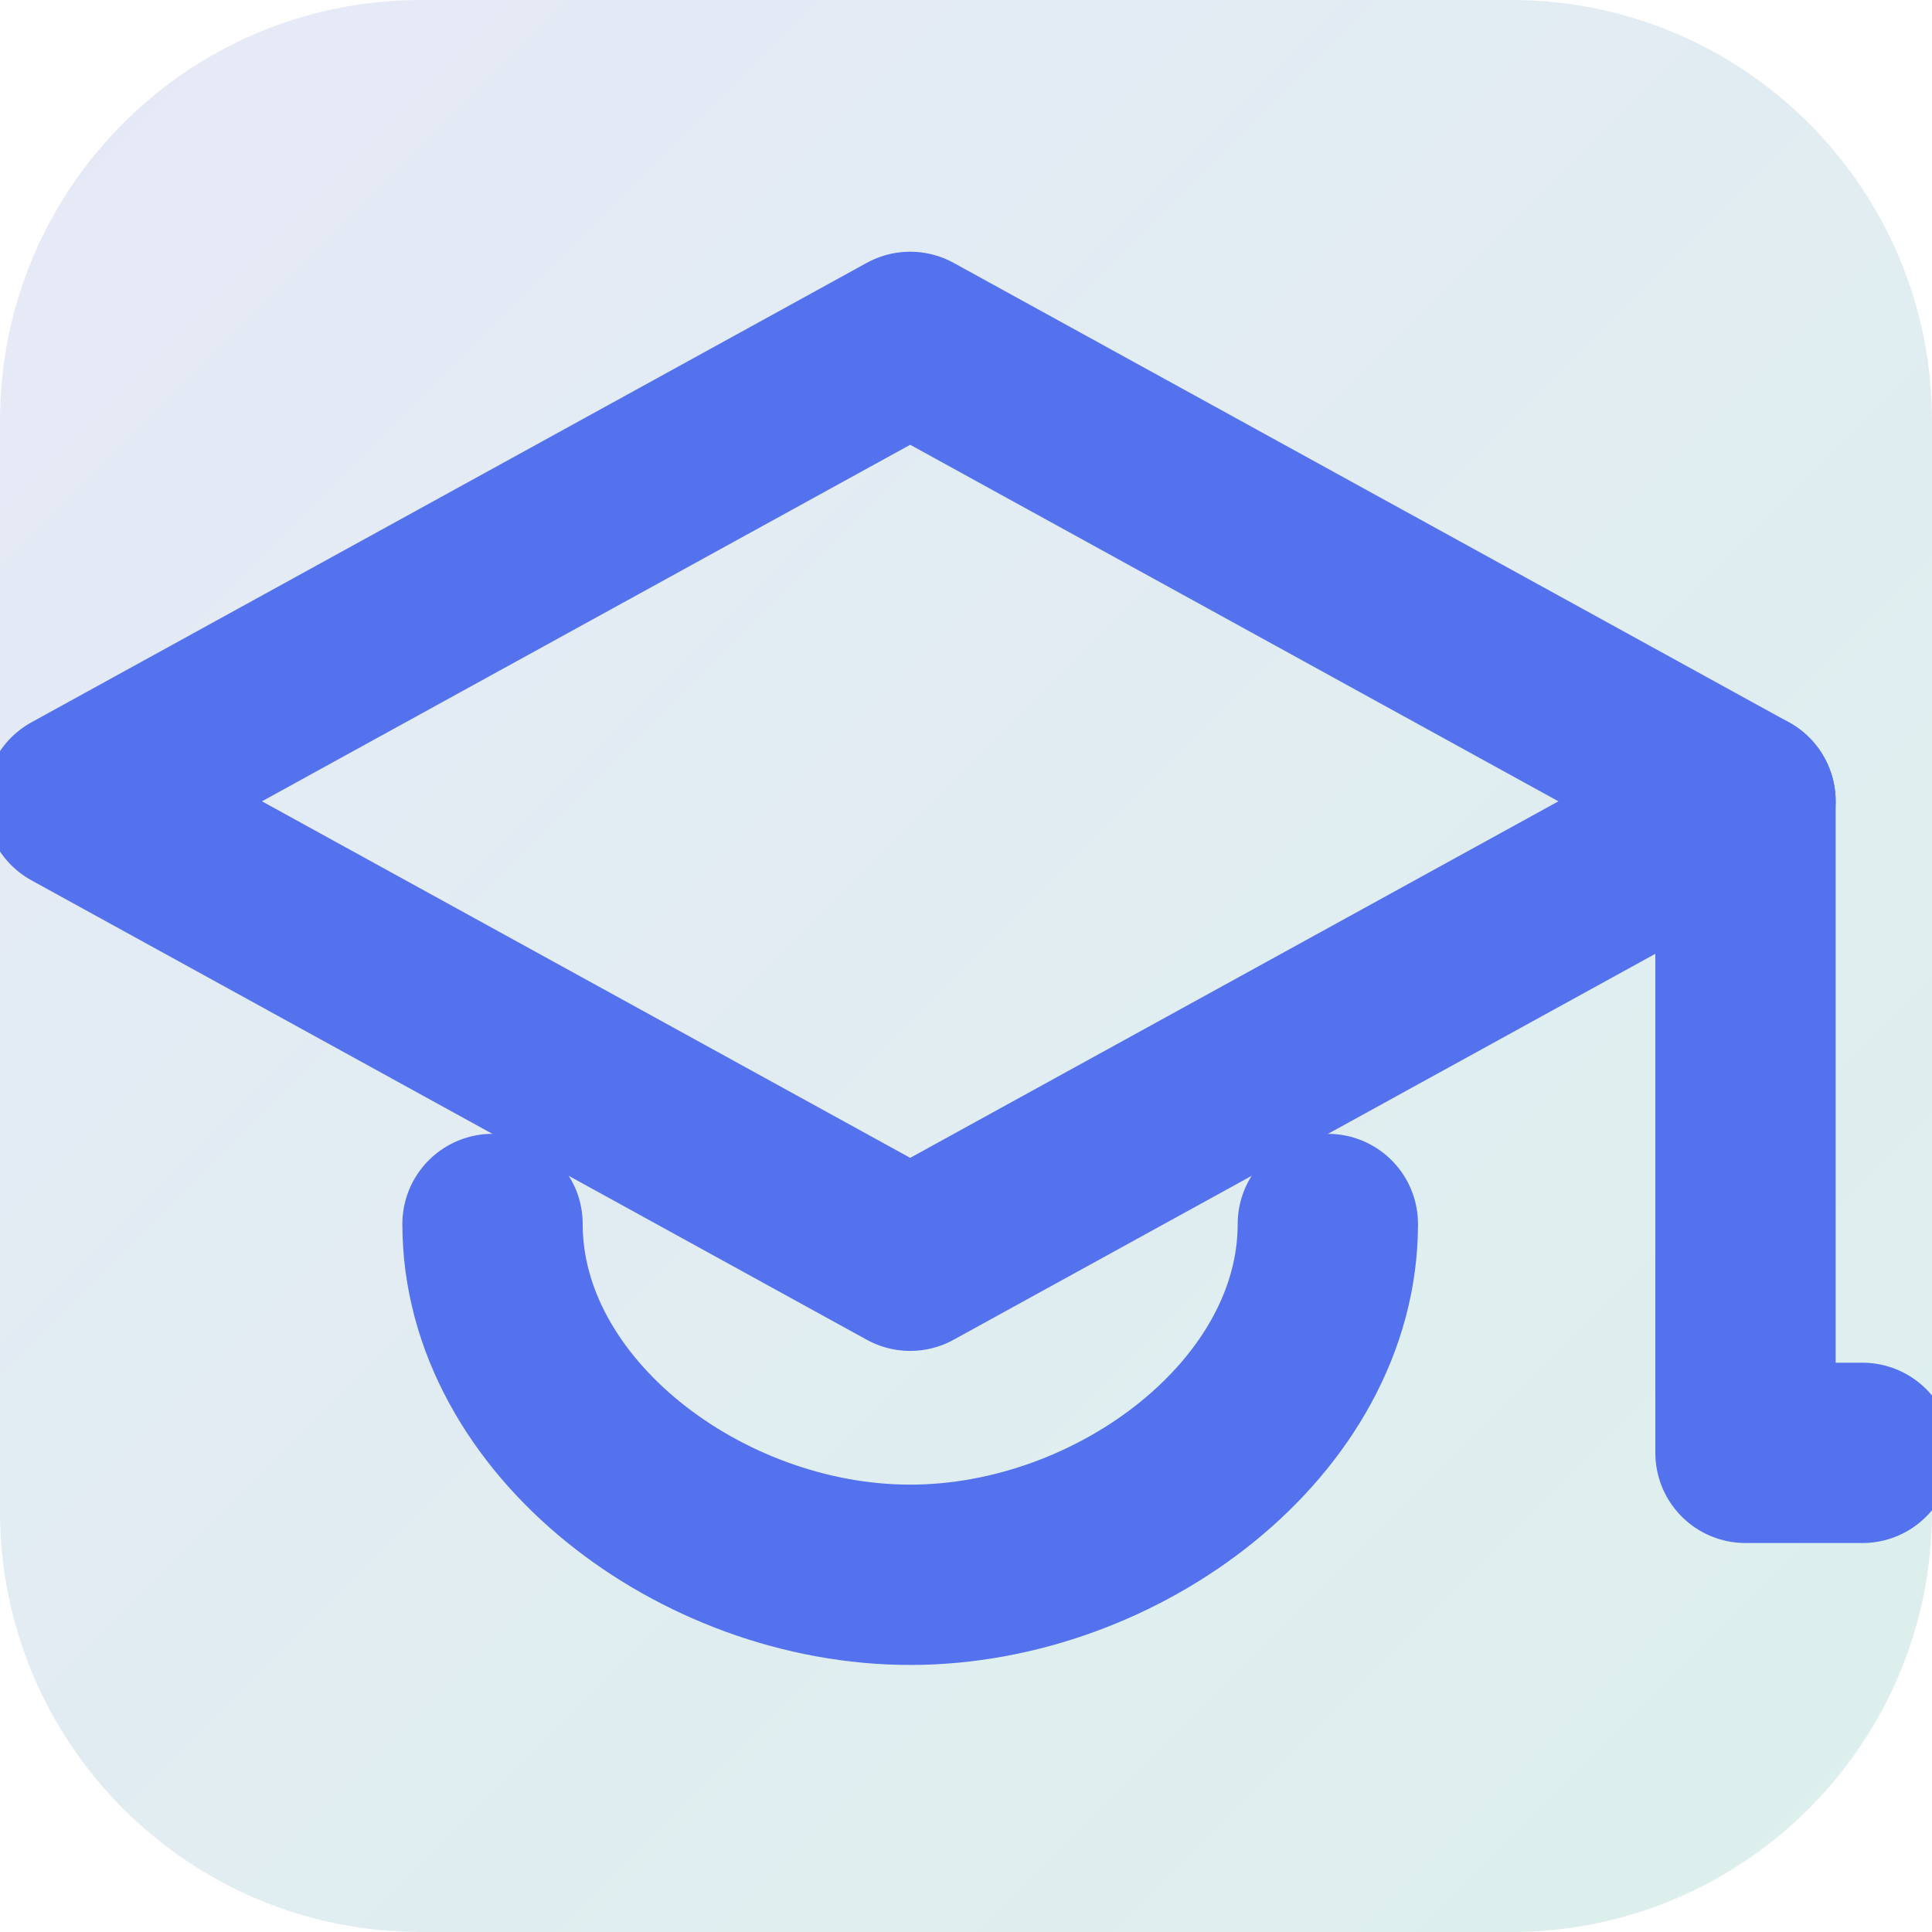
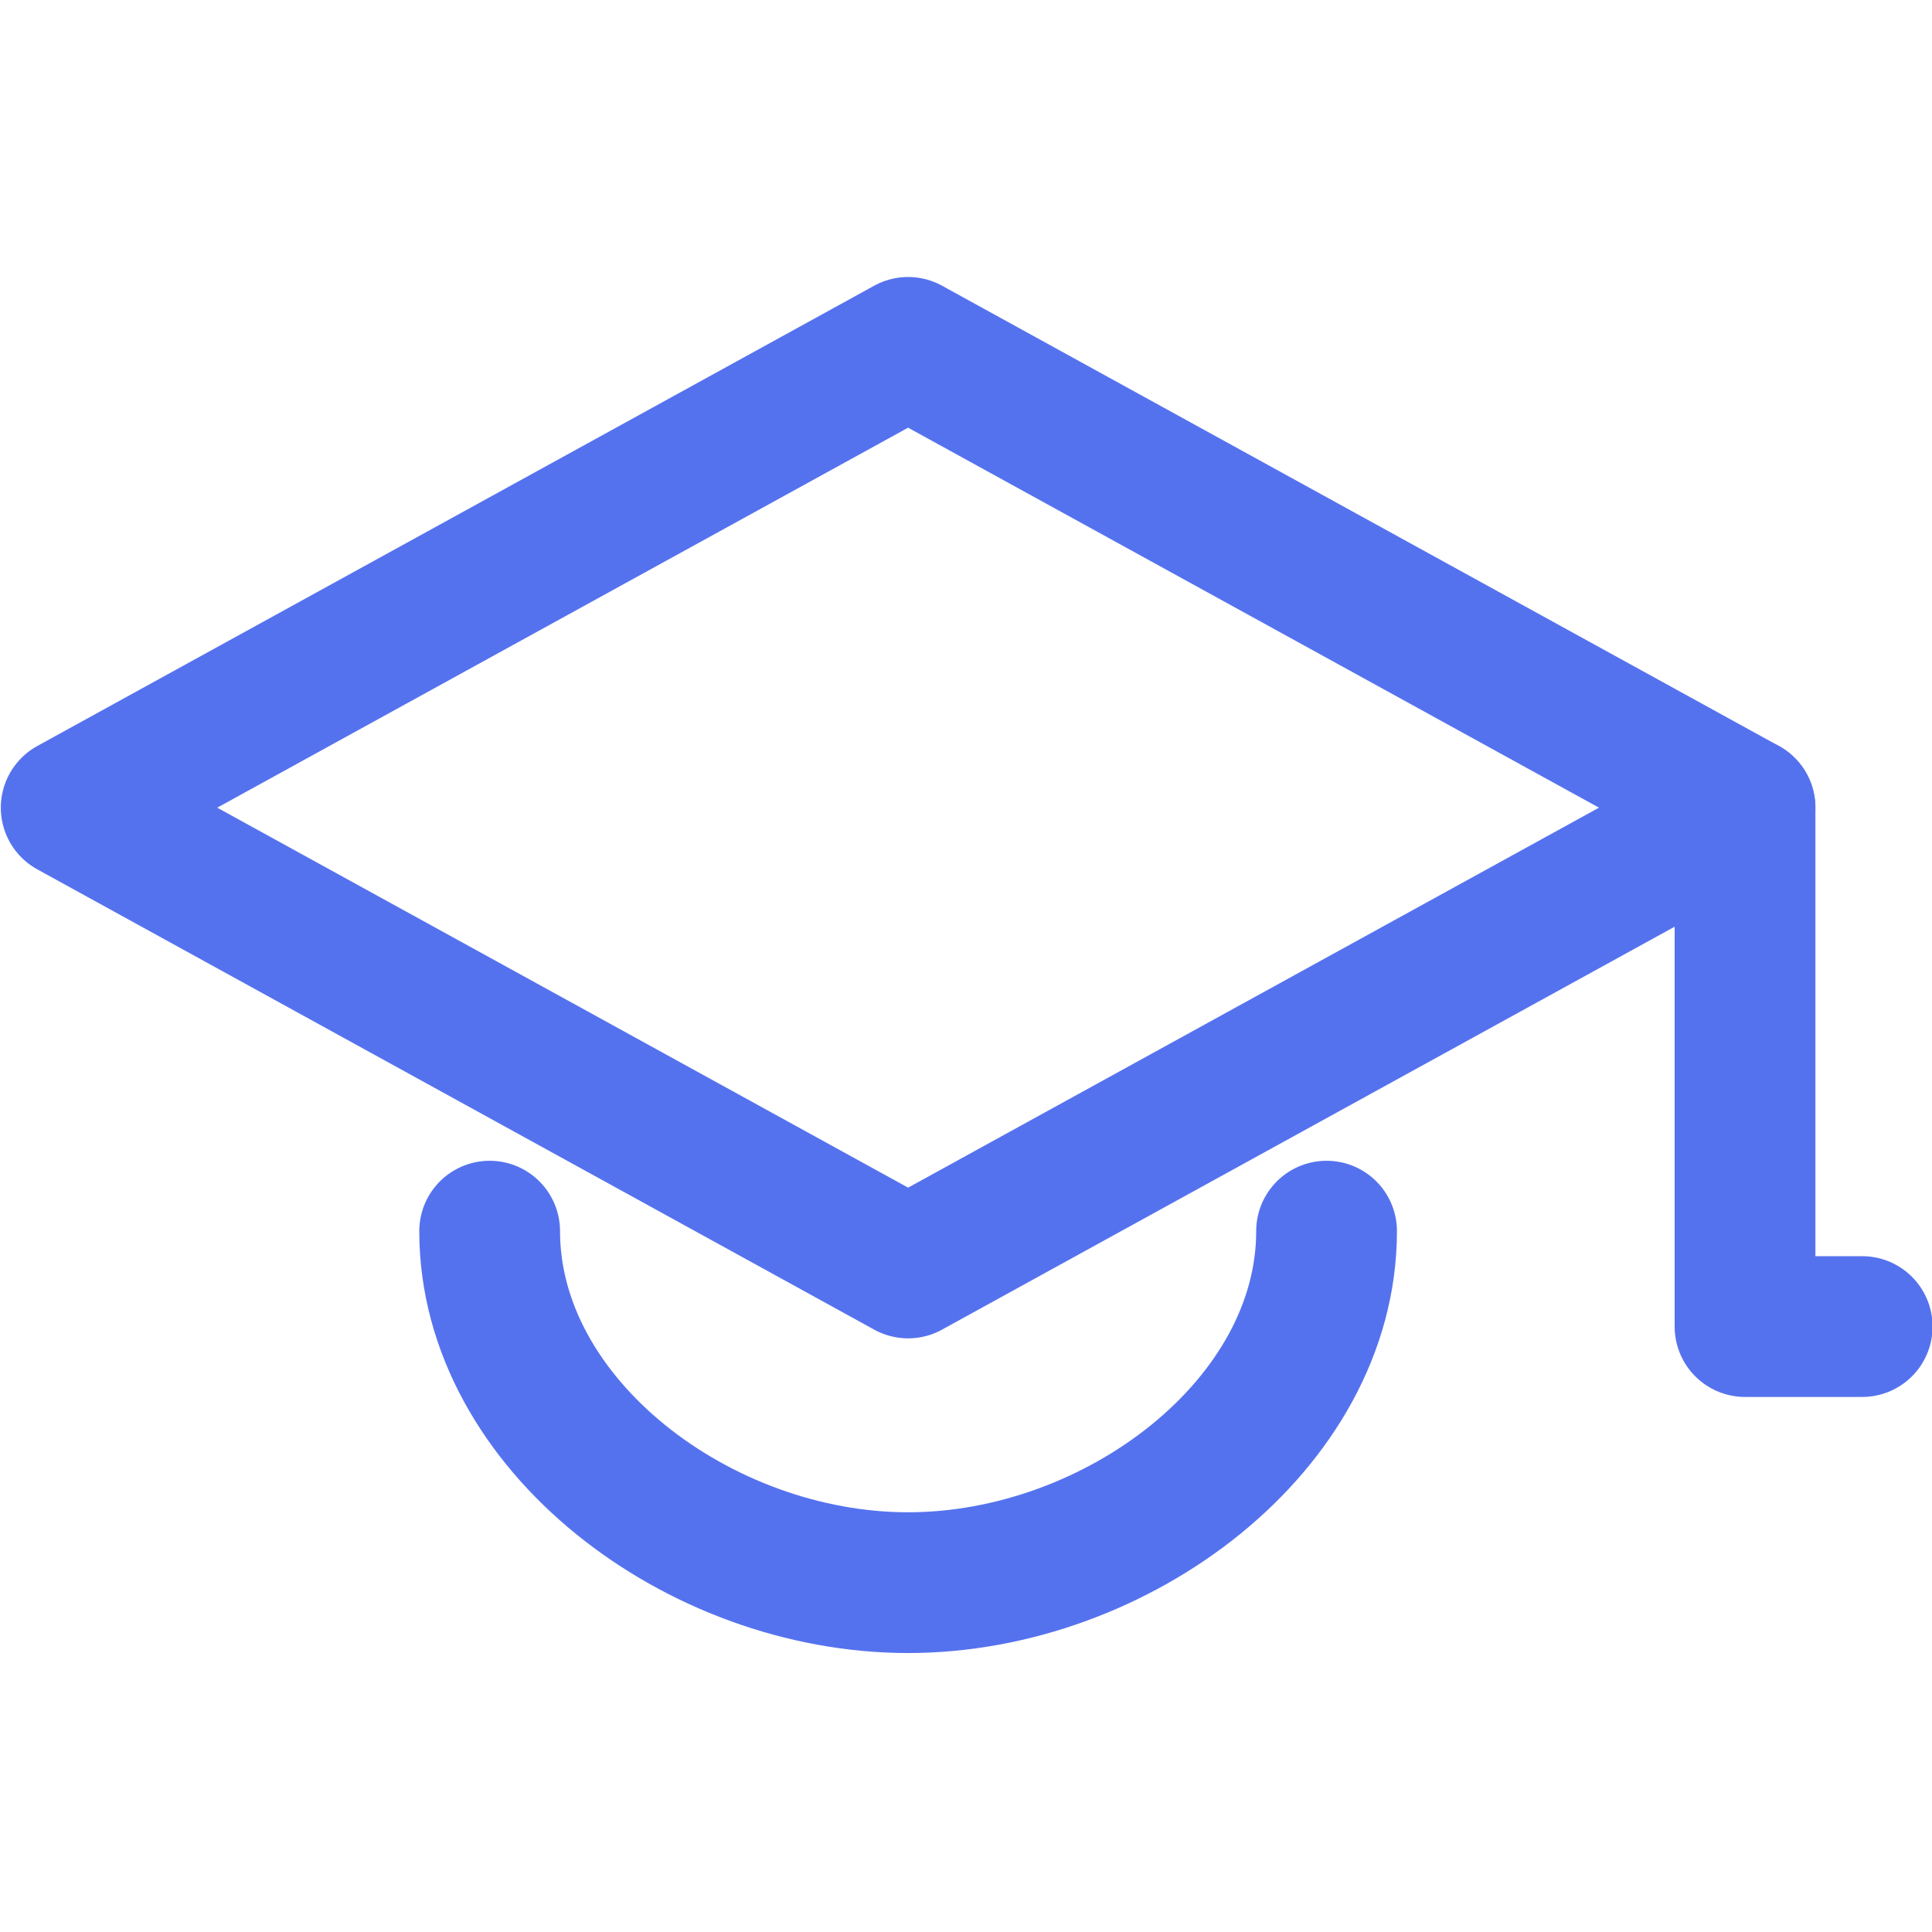
- <svg xmlns="http://www.w3.org/2000/svg" width="1024" height="1024" viewBox="300 310 450 450">
-   <defs>
-     <linearGradient id="bg" x1="0" y1="0" x2="1" y2="1">
-       <stop offset="0" stop-color="#E6E9F7" />
-       <stop offset="1" stop-color="#DCF0EC" />
-     </linearGradient>
-   </defs>
-   <rect x="300" y="310" width="450" height="450" rx="98" ry="98" fill="url(#bg)" />
-   <g fill="none" stroke="#5572EE" stroke-width="42" stroke-linecap="round" stroke-linejoin="round">
-     <path d="M 512.00 389.63 L 706.56 496.64 L 512.00 603.65 L 317.44 496.64 Z" />
-     <path d="M 414.72 595.09 C 414.72 640.03 463.36 676.80 512.00 676.80 C 560.64 676.80 609.28 640.03 609.28 595.09" />
-     <path d="M 706.56 496.64 L 706.56 648.40 L 733.80 648.40" />
+ <svg xmlns="http://www.w3.org/2000/svg" width="1024" height="1024" viewBox="112 146 851 851">
+   <g fill="none" stroke="#5572EE" stroke-width="62" stroke-linecap="round" stroke-linejoin="round">
+     <path d="M 512.00 299.01 L 880.64 501.76 L 512.00 704.51 L 143.36 501.76 Z" />
+     <path d="M 327.68 688.29 C 327.68 773.45 419.84 843.12 512.00 843.12 C 604.16 843.12 696.32 773.45 696.32 688.29" />
+     <path d="M 880.64 501.76 L 880.64 730.32 L 932.25 730.32" />
  </g>
</svg>
